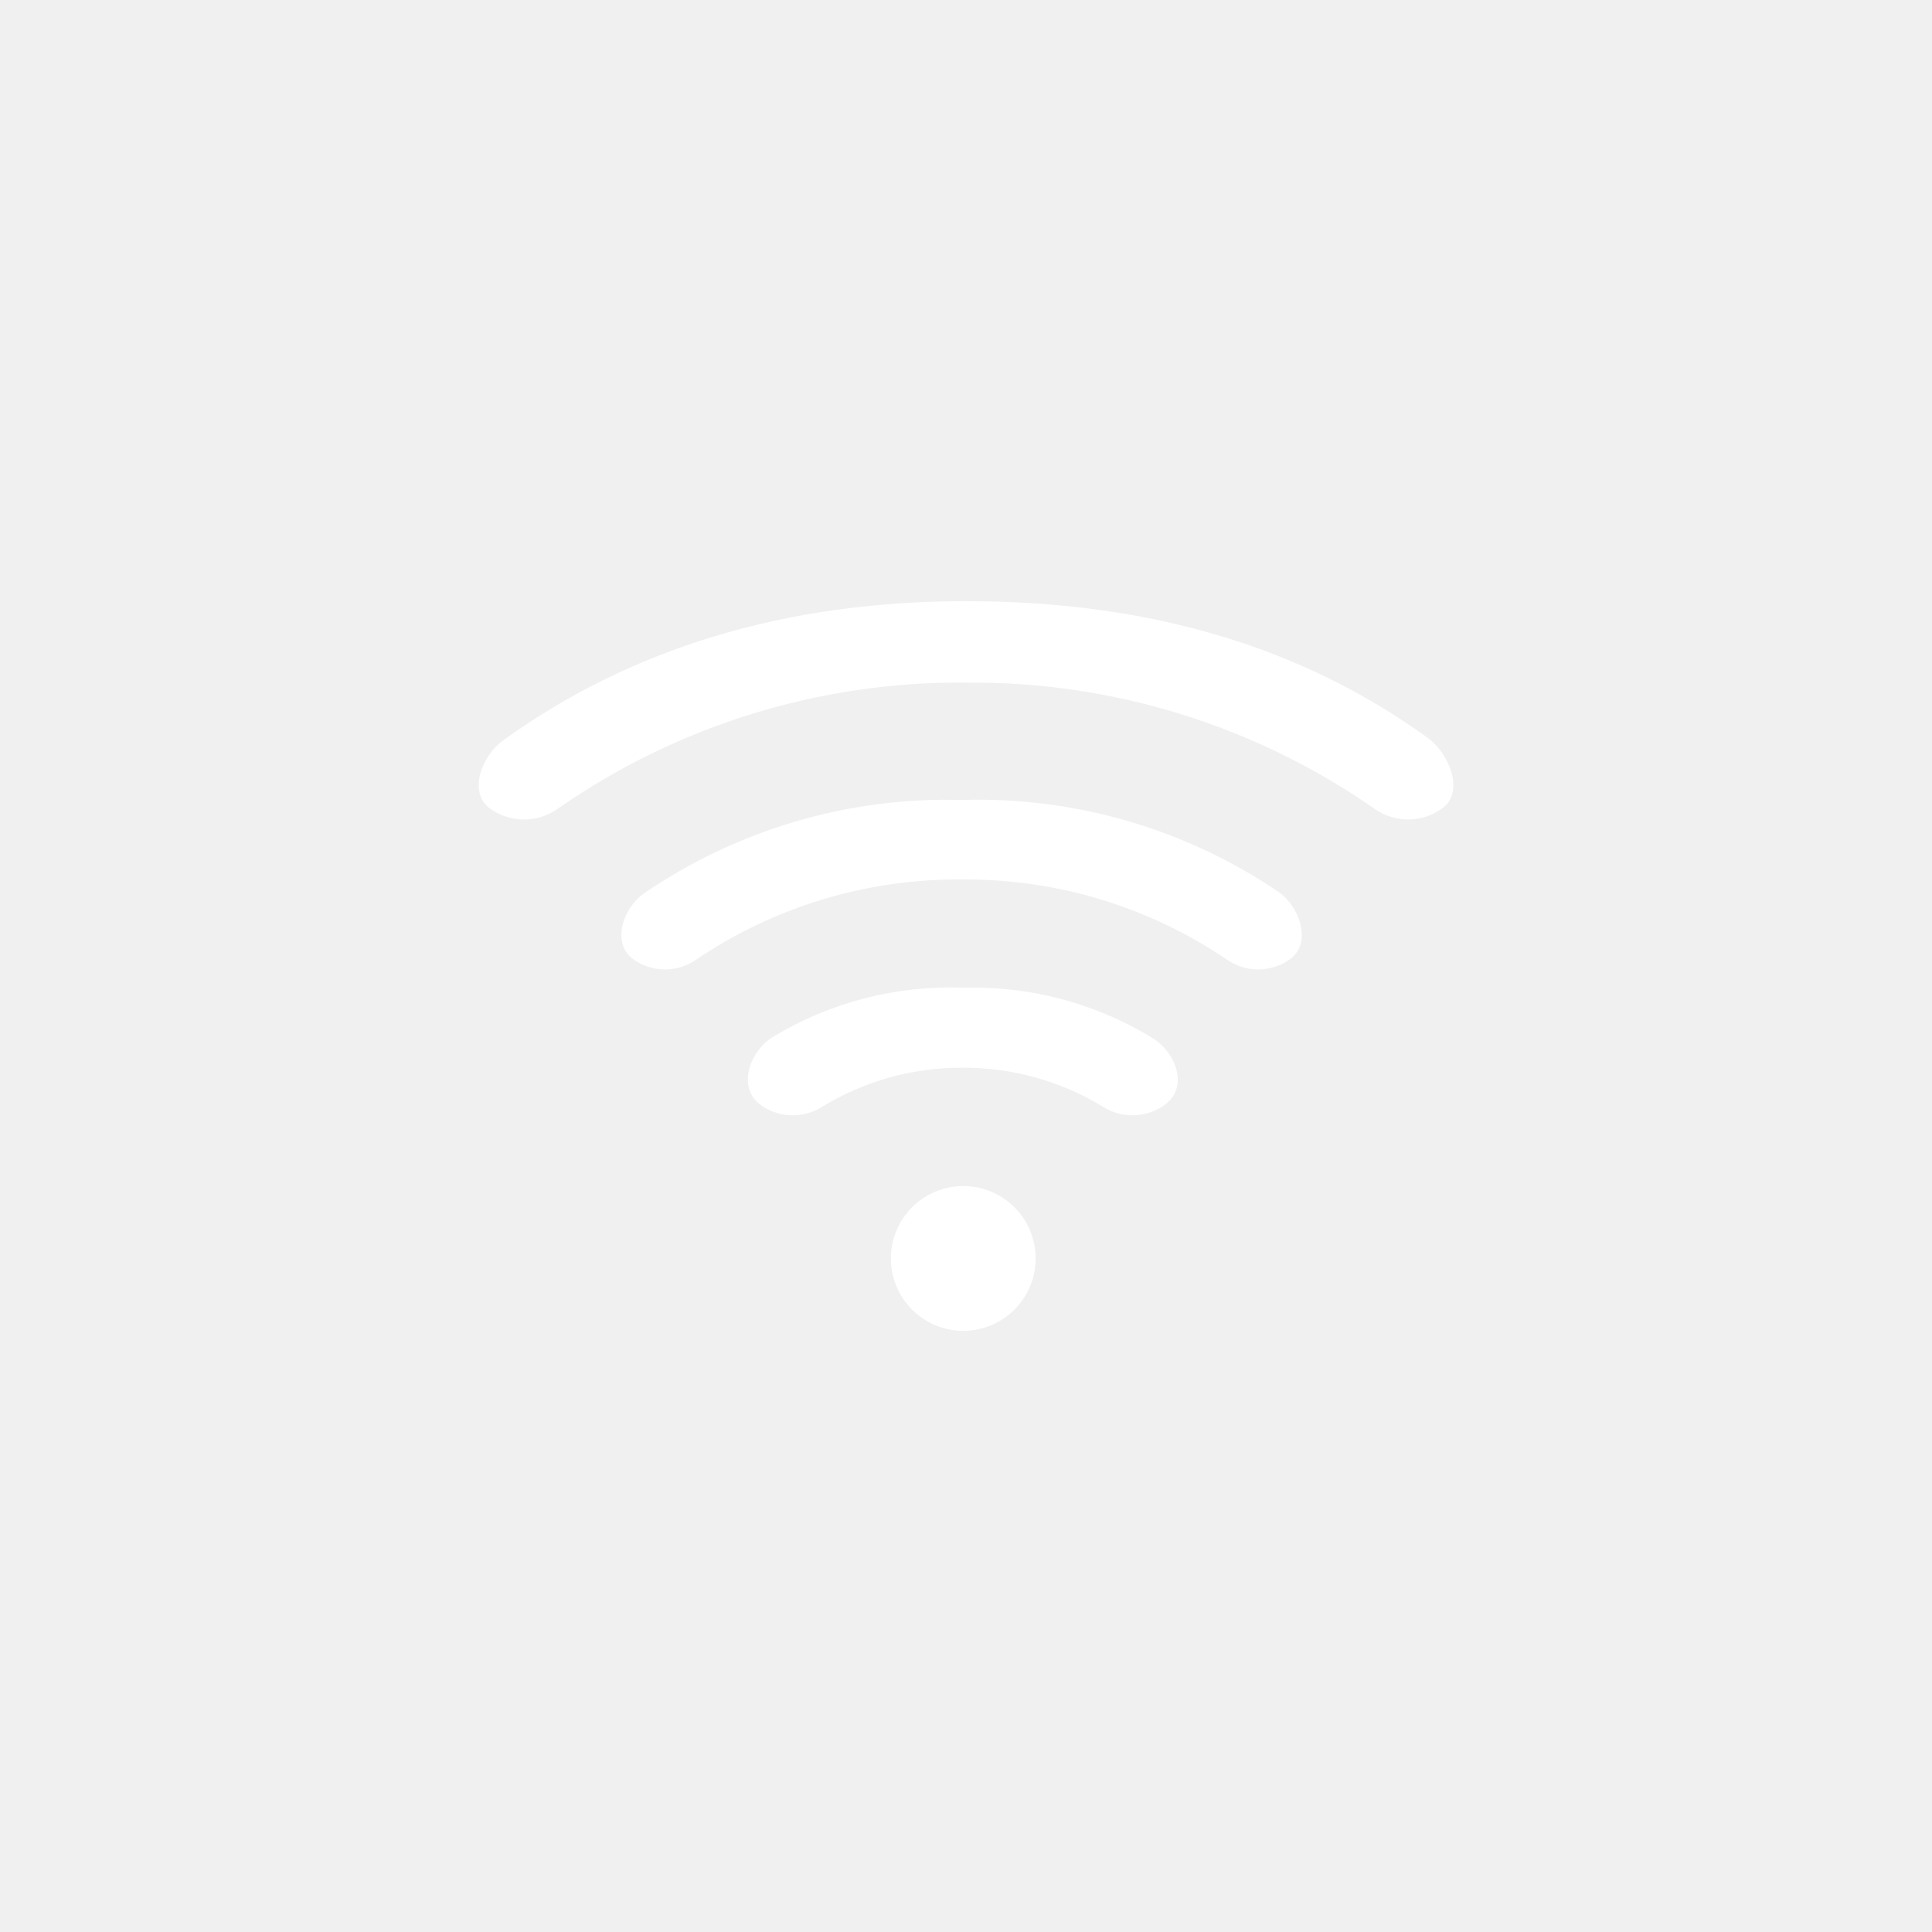
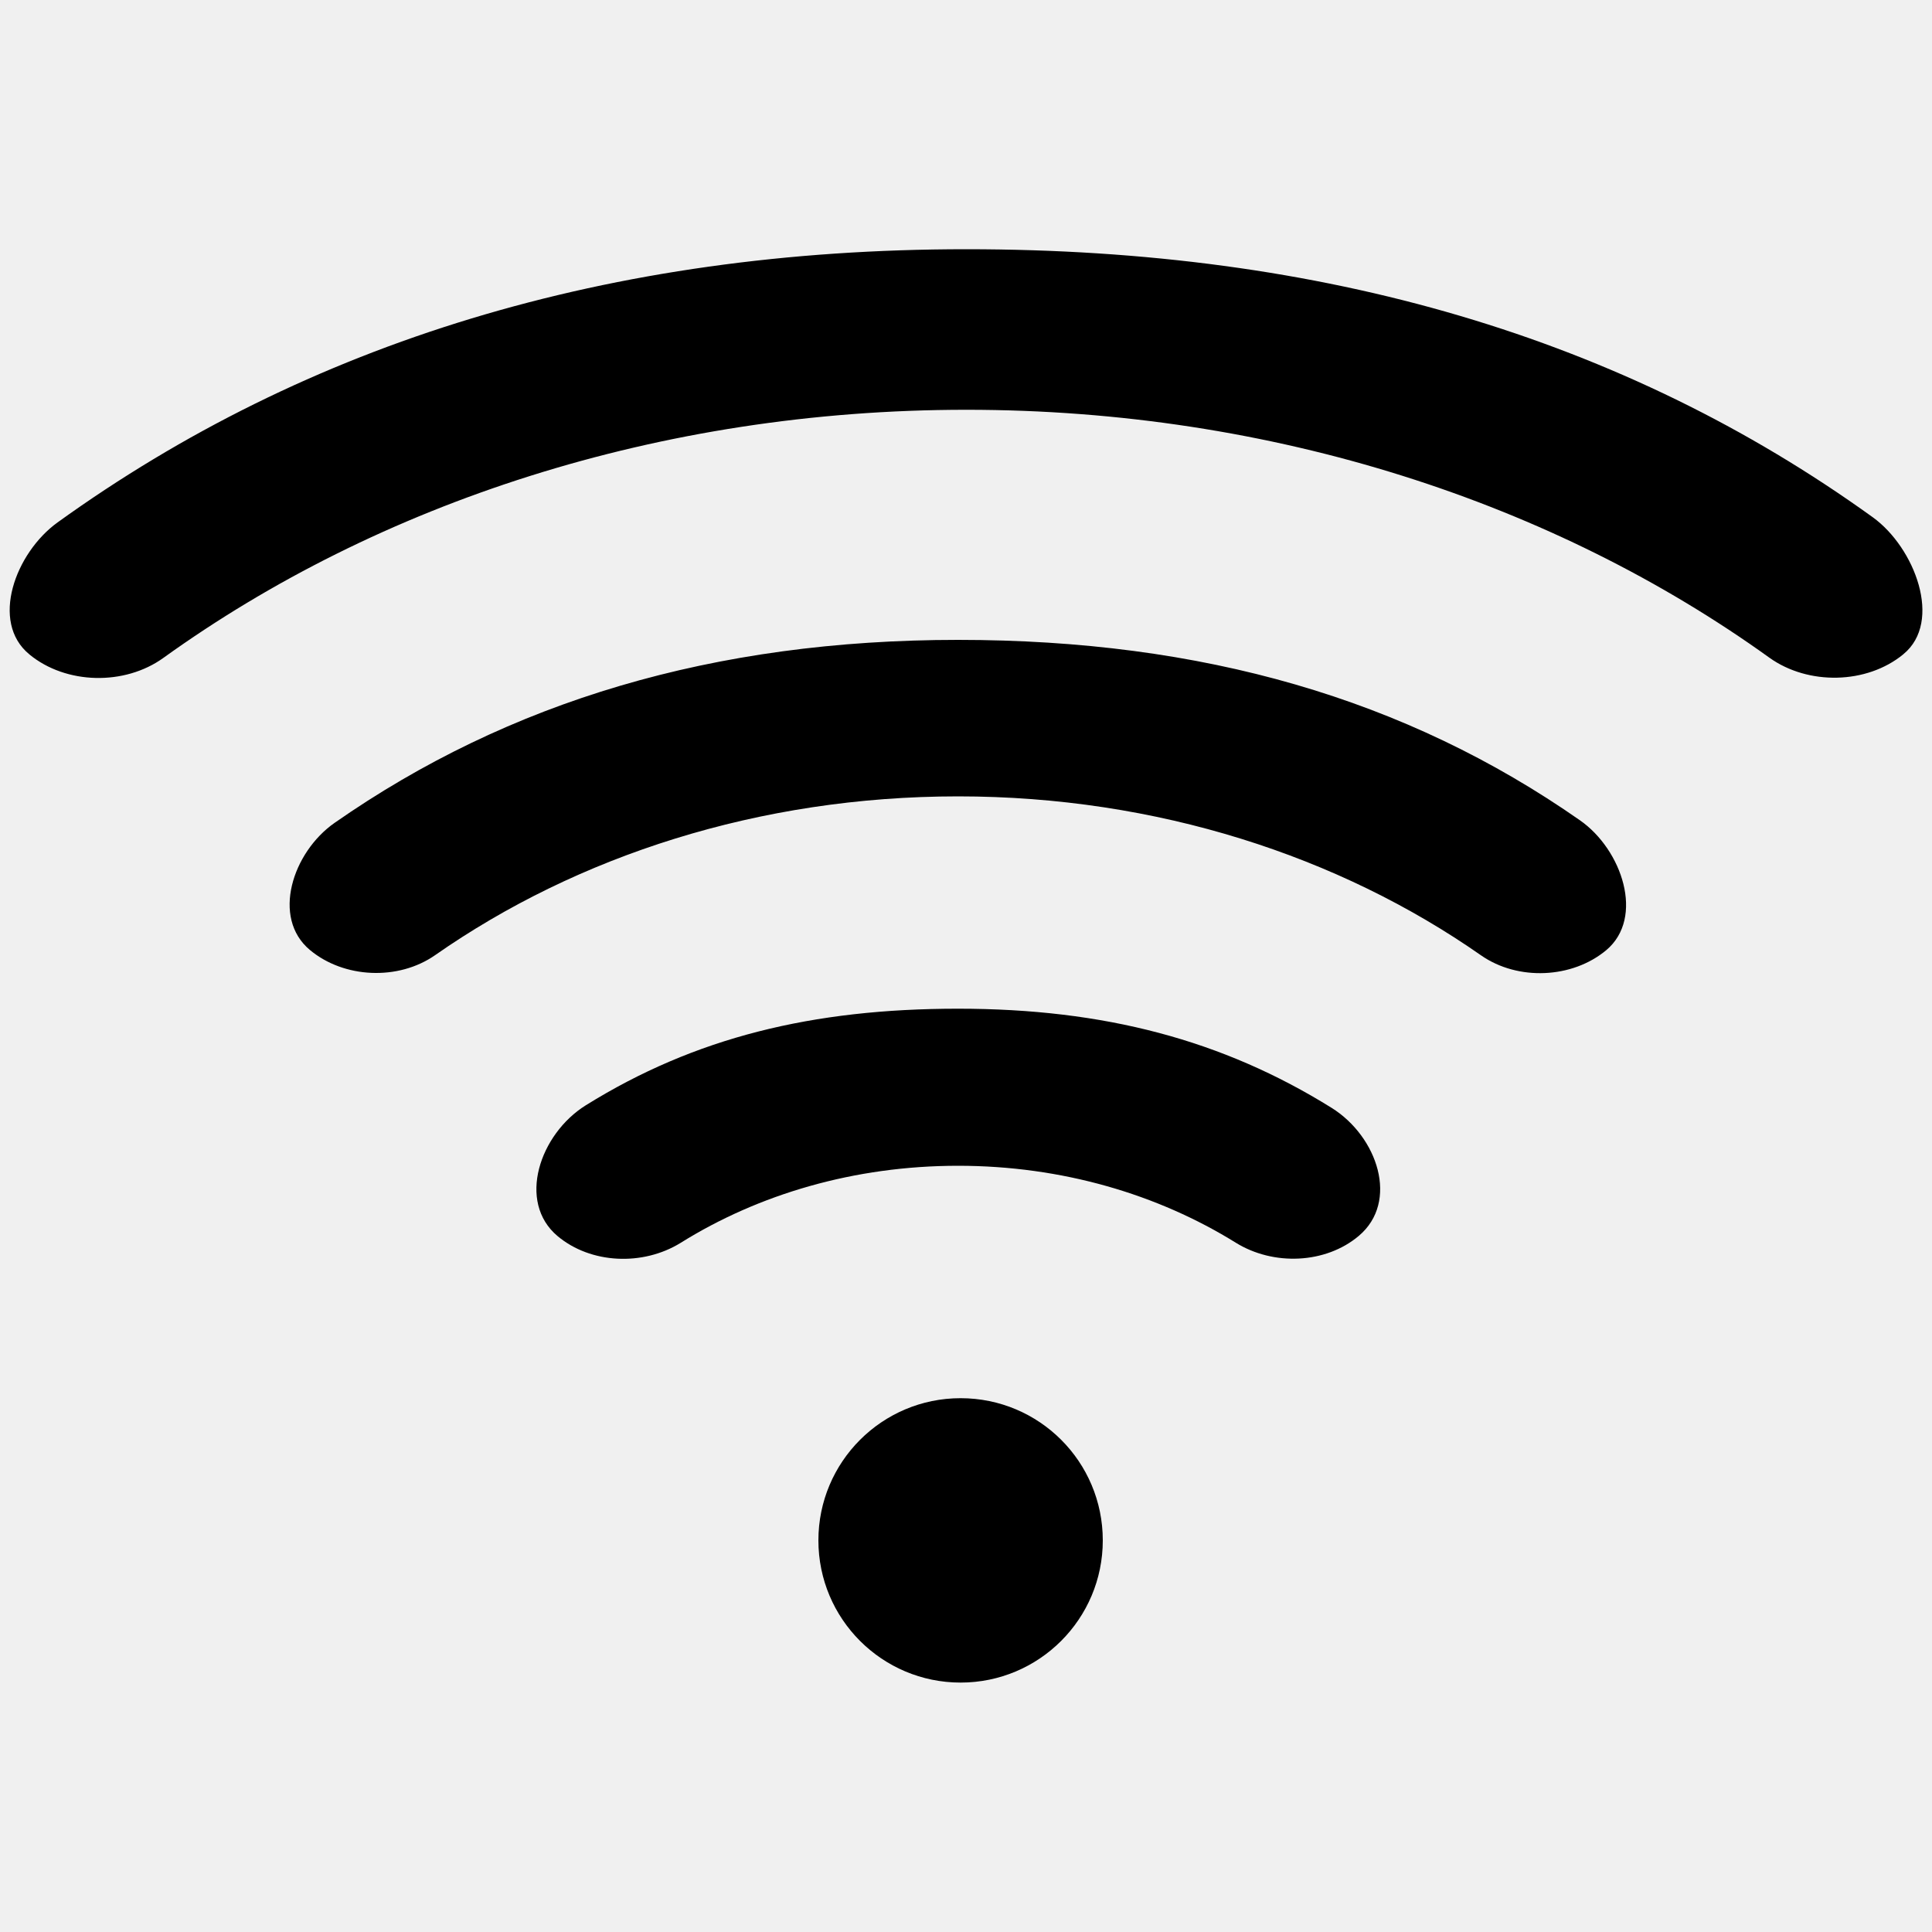
- <svg xmlns="http://www.w3.org/2000/svg" id="Layer_1" data-name="Layer 1" viewBox="0 0 91.56 91.56">
-   <defs>
-     <style>.cls-1{fill:#fff;}</style>
-   </defs>
-   <path class="cls-1" d="M45.79,32.35a33.3,33.3,0,0,1,19.38,6,2.75,2.75,0,0,0,3.23-.08h0c1-.78.27-2.58-.75-3.31-6-4.34-13.25-6.47-21.87-6.47s-15.92,2.26-21.94,6.6c-1,.73-1.64,2.4-.68,3.18h0a2.76,2.76,0,0,0,3.24.08A33.28,33.28,0,0,1,45.79,32.35Z" />
-   <path class="cls-1" d="M45.59,41.68a22.05,22.05,0,0,1,12.62,3.84,2.58,2.58,0,0,0,3-.12h0c.94-.79.39-2.43-.63-3.14a25.39,25.39,0,0,0-15-4.35,25.44,25.44,0,0,0-15.05,4.42c-1,.7-1.53,2.28-.6,3.07h0a2.58,2.58,0,0,0,3,.12A22.11,22.11,0,0,1,45.59,41.68Z" />
-   <path class="cls-1" d="M45.59,50.6a12.69,12.69,0,0,1,6.7,1.86,2.6,2.6,0,0,0,3-.17h0c1-.82.46-2.39-.66-3.09a16.29,16.29,0,0,0-9-2.39,16.2,16.2,0,0,0-9,2.33c-1.11.69-1.66,2.33-.68,3.15h0a2.6,2.6,0,0,0,3,.17A12.64,12.64,0,0,1,45.59,50.6Z" />
-   <circle class="cls-1" cx="45.65" cy="59.64" r="3.43" />
+ <svg xmlns="http://www.w3.org/2000/svg" xml:space="preserve" viewBox="0 0 100 100">
+   <path d="M8.46 34.05c-2.01 1.45-5.04 1.38-6.93-.17l-.01-.01c-2.05-1.68-.72-5.26 1.46-6.83 12.91-9.3 28.55-14.14 47.04-14.14s34 4.57 46.91 13.87c2.18 1.57 3.64 5.41 1.59 7.09l-.01.01c-1.89 1.55-4.92 1.61-6.93.17-11.11-7.99-25.66-12.83-41.56-12.83-15.91 0-30.45 4.85-41.56 12.84zm41.13 7.17c10.29 0 19.73 3.1 27.07 8.23 1.91 1.33 4.72 1.2 6.48-.27 2-1.68.82-5.2-1.36-6.72-9.02-6.3-19.55-9.34-32.19-9.34-12.64 0-23.25 3.18-32.27 9.47-2.18 1.52-3.28 4.91-1.28 6.58 1.76 1.47 4.57 1.6 6.48.27 7.34-5.13 16.77-8.22 27.07-8.22zm0 19.12c5.38 0 10.34 1.48 14.37 3.98 1.95 1.21 4.65 1.1 6.37-.35 2.1-1.77.98-5.14-1.41-6.63-5.64-3.51-11.78-5.13-19.33-5.13-7.54 0-13.63 1.49-19.27 5-2.39 1.49-3.57 5-1.46 6.77 1.72 1.44 4.41 1.56 6.37.35 4.02-2.51 8.98-3.99 14.36-3.99zm.13 12.03a7.36 7.36 0 1 0 7.36 7.36c0-4.07-3.29-7.36-7.36-7.36z" />
</svg>
